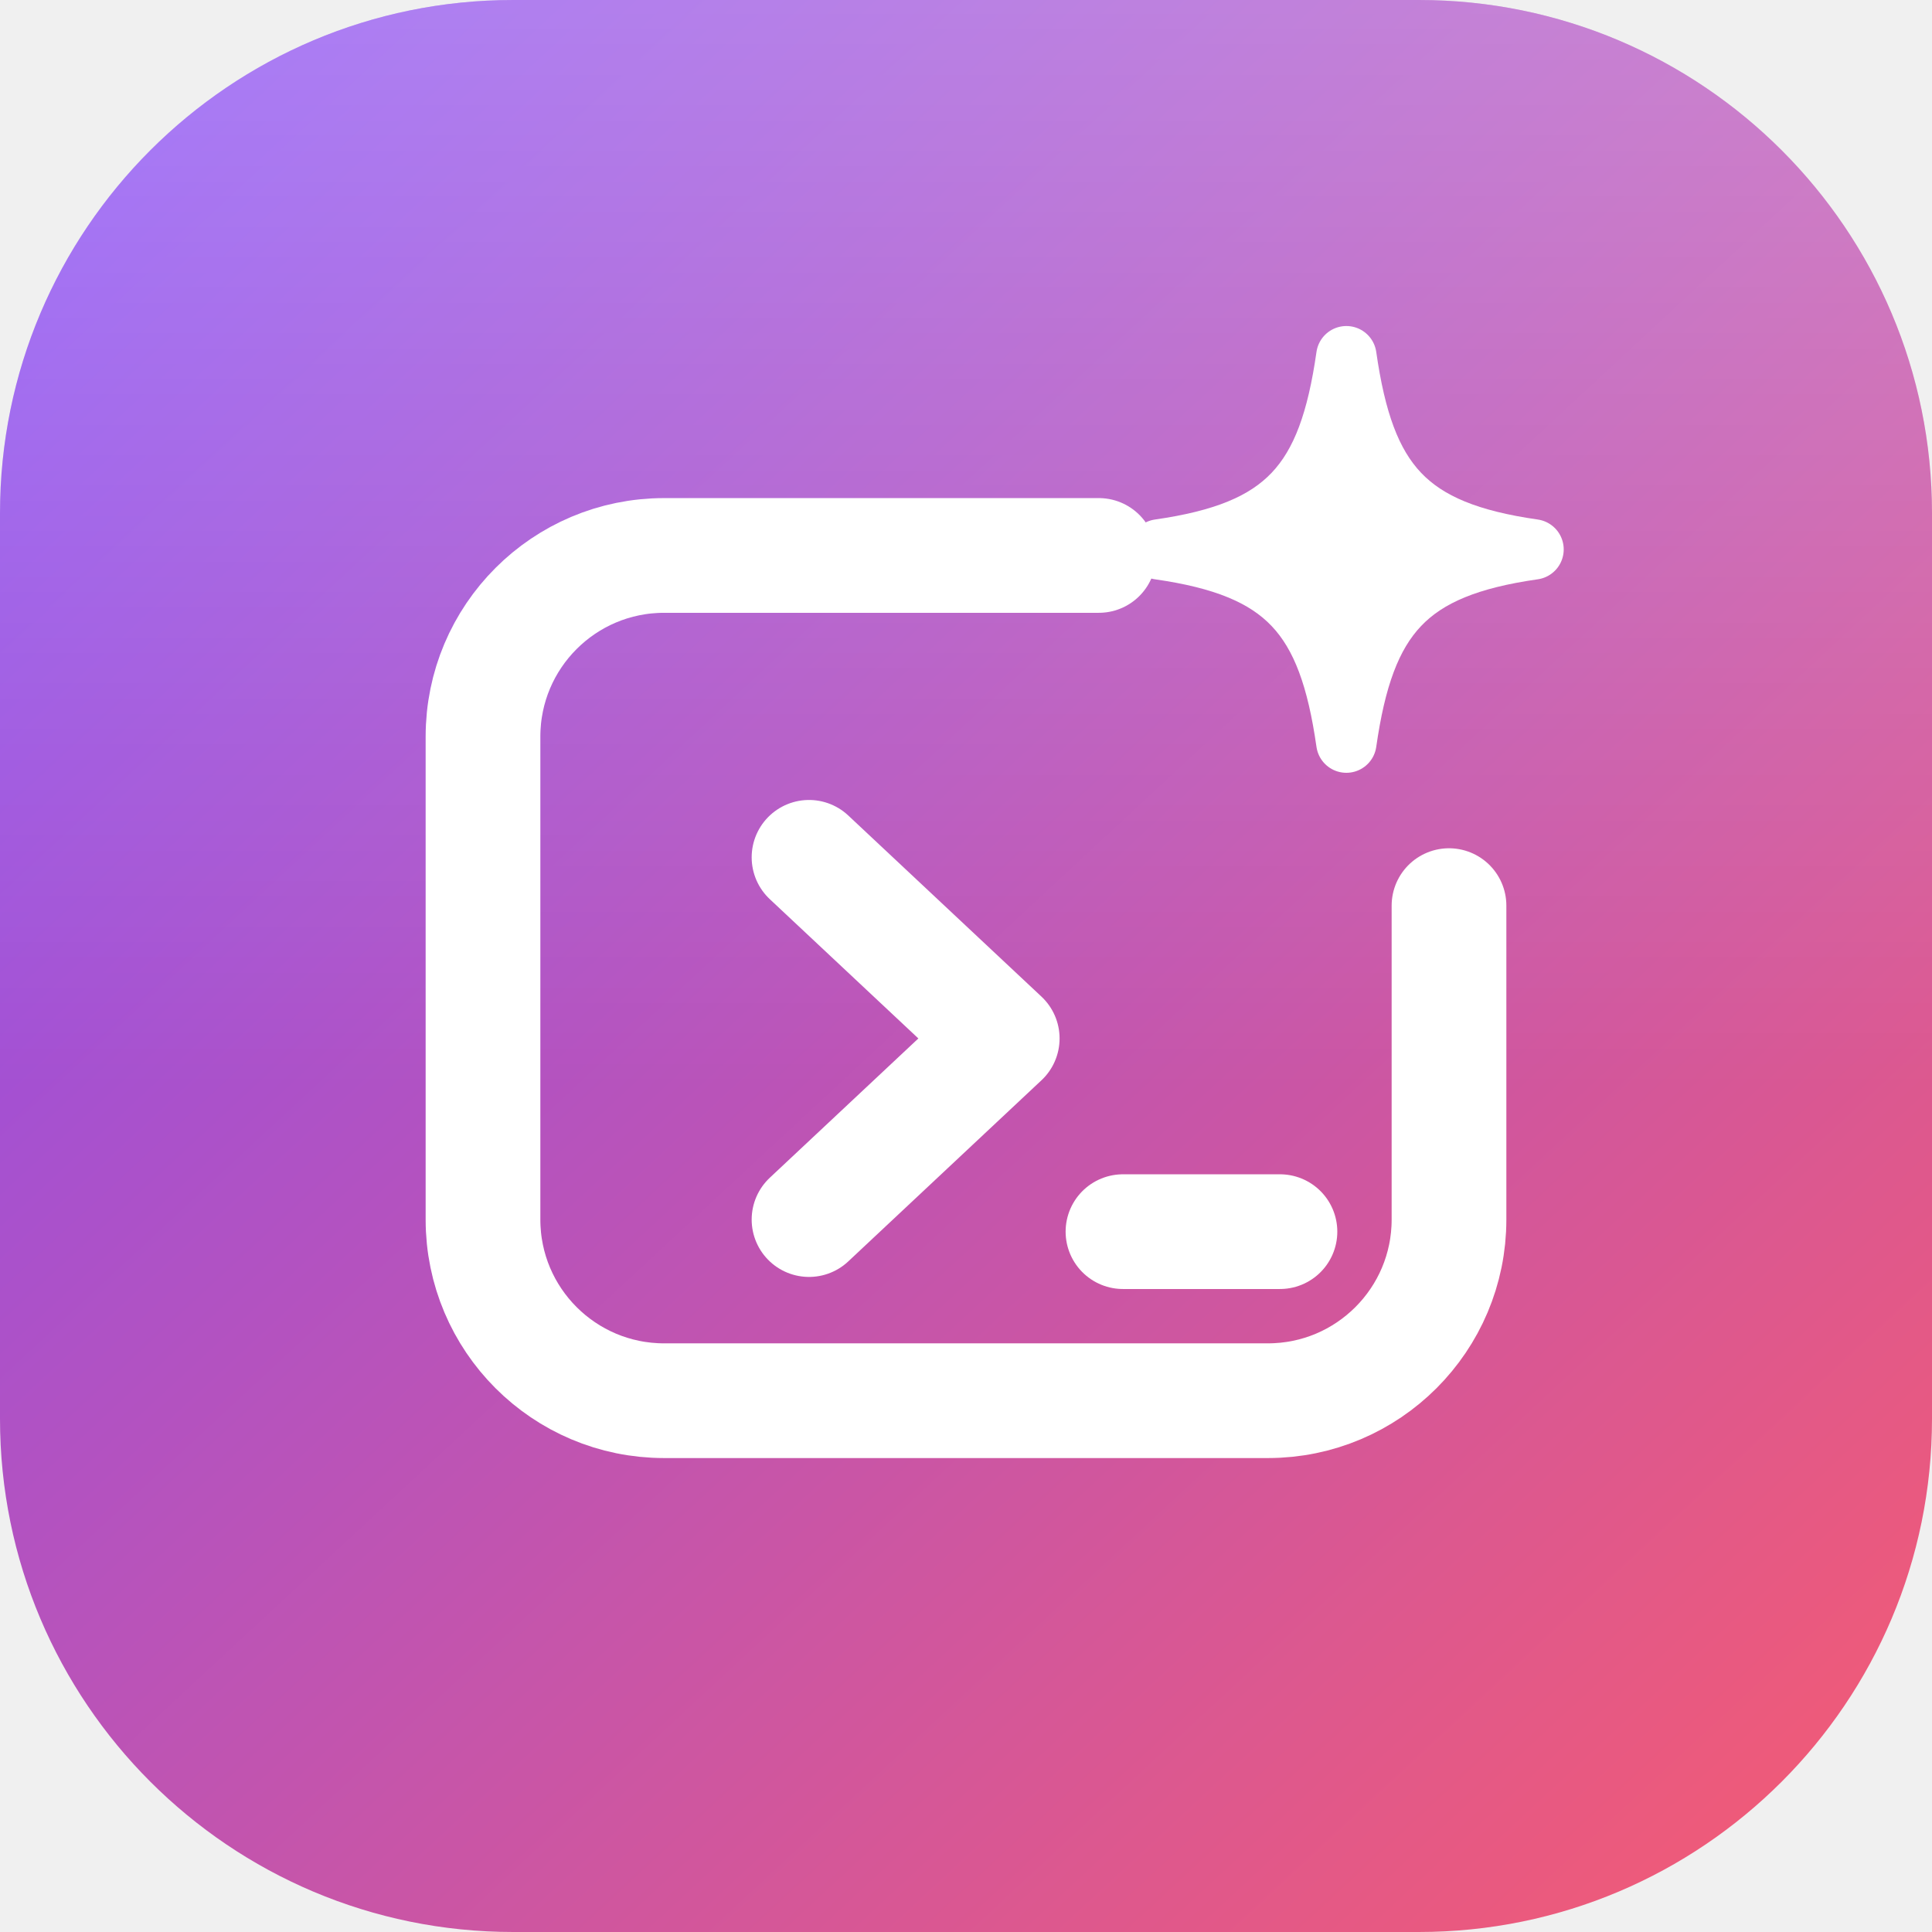
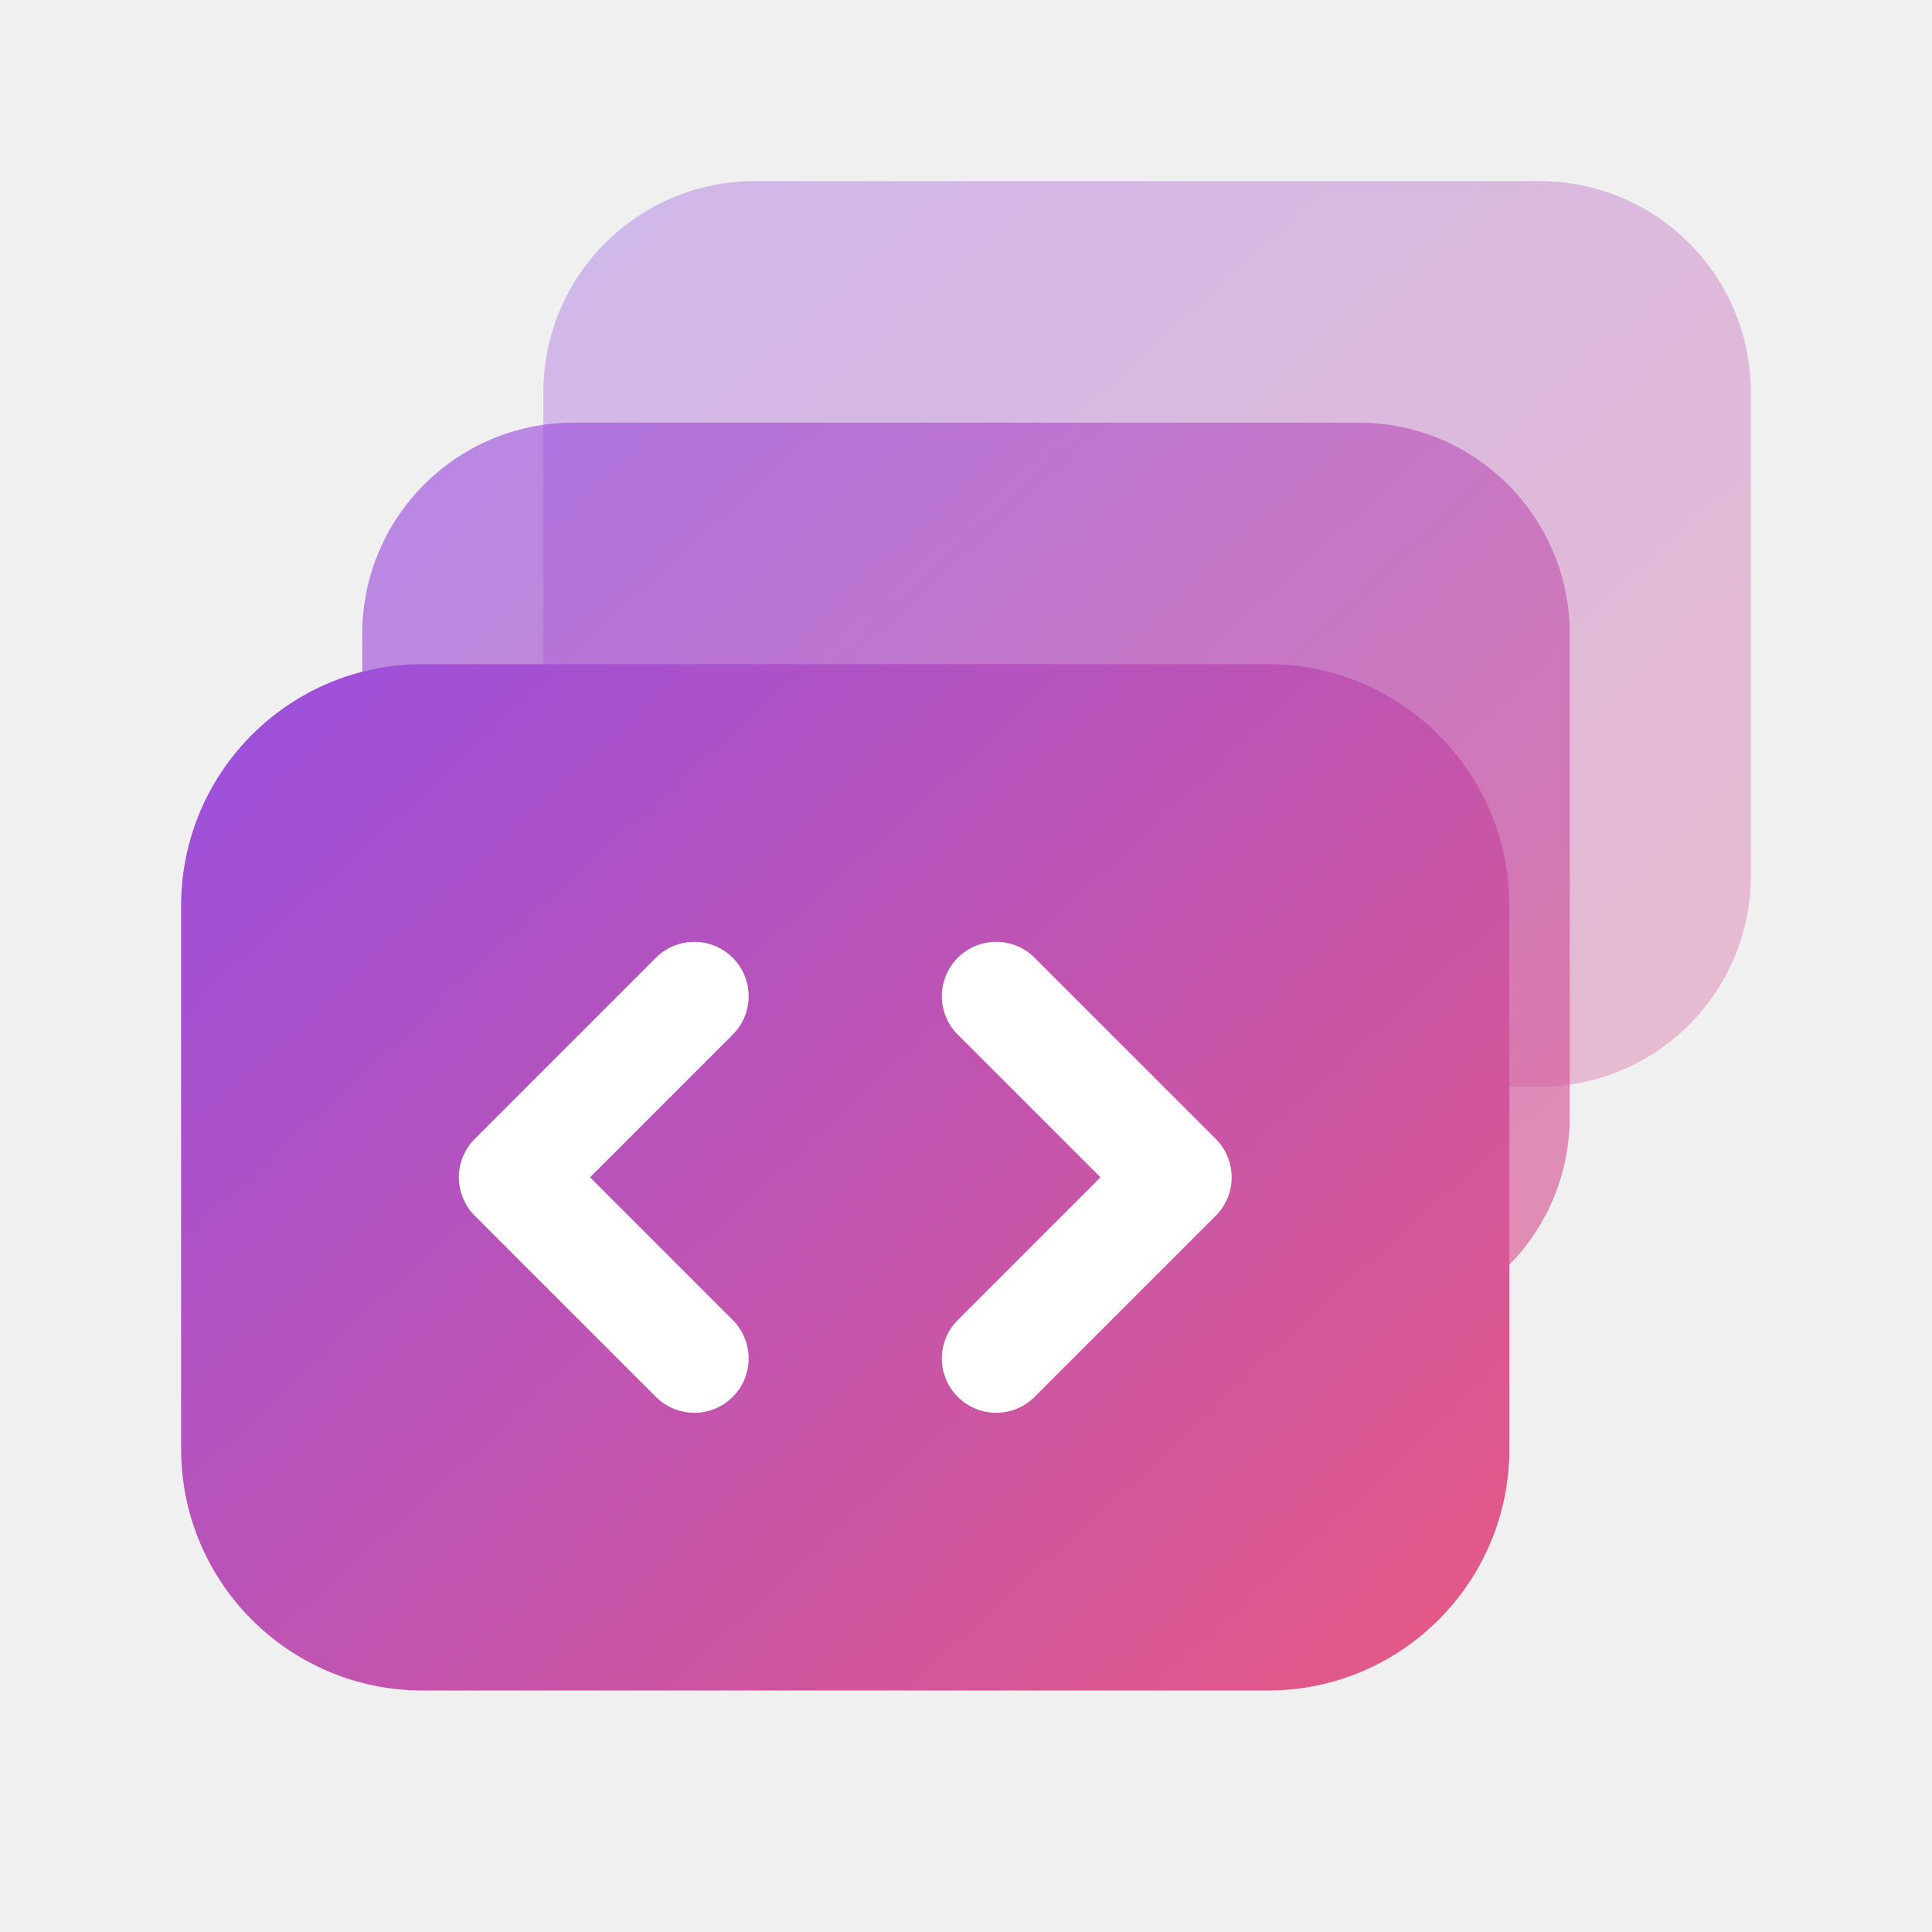
<svg xmlns="http://www.w3.org/2000/svg" viewBox="0 0 32 32" fill="none">
  <defs>
-     <linearGradient id="bg" x1="3" y1="2" x2="29" y2="30" gradientUnits="userSpaceOnUse">
+     <linearGradient id="g" x1="4" y1="3" x2="28" y2="29" gradientUnits="userSpaceOnUse">
      <stop stop-color="#8b4df0" />
      <stop offset="1" stop-color="#ee5a7a" />
    </linearGradient>
-     <linearGradient id="sheen" x1="16" y1="0" x2="16" y2="18" gradientUnits="userSpaceOnUse">
-       <stop stop-color="#fff" stop-opacity=".28" />
-       <stop offset="1" stop-color="#fff" stop-opacity="0" />
-     </linearGradient>
  </defs>
-   <rect width="32" height="32" rx="8.5" fill="url(#bg)" />
-   <rect width="32" height="32" rx="8.5" fill="url(#sheen)" />
-   <g transform="translate(4 4)" stroke="#fff" stroke-width="1.9" stroke-linecap="round" stroke-linejoin="round">
-     <path d="M14.2 5.2H7A3 3 0 0 0 4 8.2v8a3 3 0 0 0 3 3h10a3 3 0 0 0 3-3V11" />
-     <path d="M9.4 10.2 12.6 13.2 9.4 16.2" />
-     <path d="M14.6 16.4h2.6" />
-     <path d="M18.3 1.9c.3 2.1 1 2.9 3.1 3.2-2.1.3-2.8 1.1-3.1 3.2-.3-2.1-1-2.9-3.1-3.2 2.1-.3 2.8-1.1 3.1-3.2Z" fill="#fff" stroke-width="1" />
-   </g>
+   <rect x="9" y="3" width="20" height="15" rx="3.5" fill="url(#g)" opacity=".35" />
+   <rect x="6" y="7" width="20" height="15" rx="3.5" fill="url(#g)" opacity=".65" />
+   <rect x="3" y="11" width="22" height="17" rx="4" fill="url(#g)" />
+   <path d="M11.5 16.5 8.5 19.5l3 3M16.5 16.5l3 3-3 3" stroke="#fff" stroke-width="1.8" stroke-linecap="round" stroke-linejoin="round" />
</svg>
